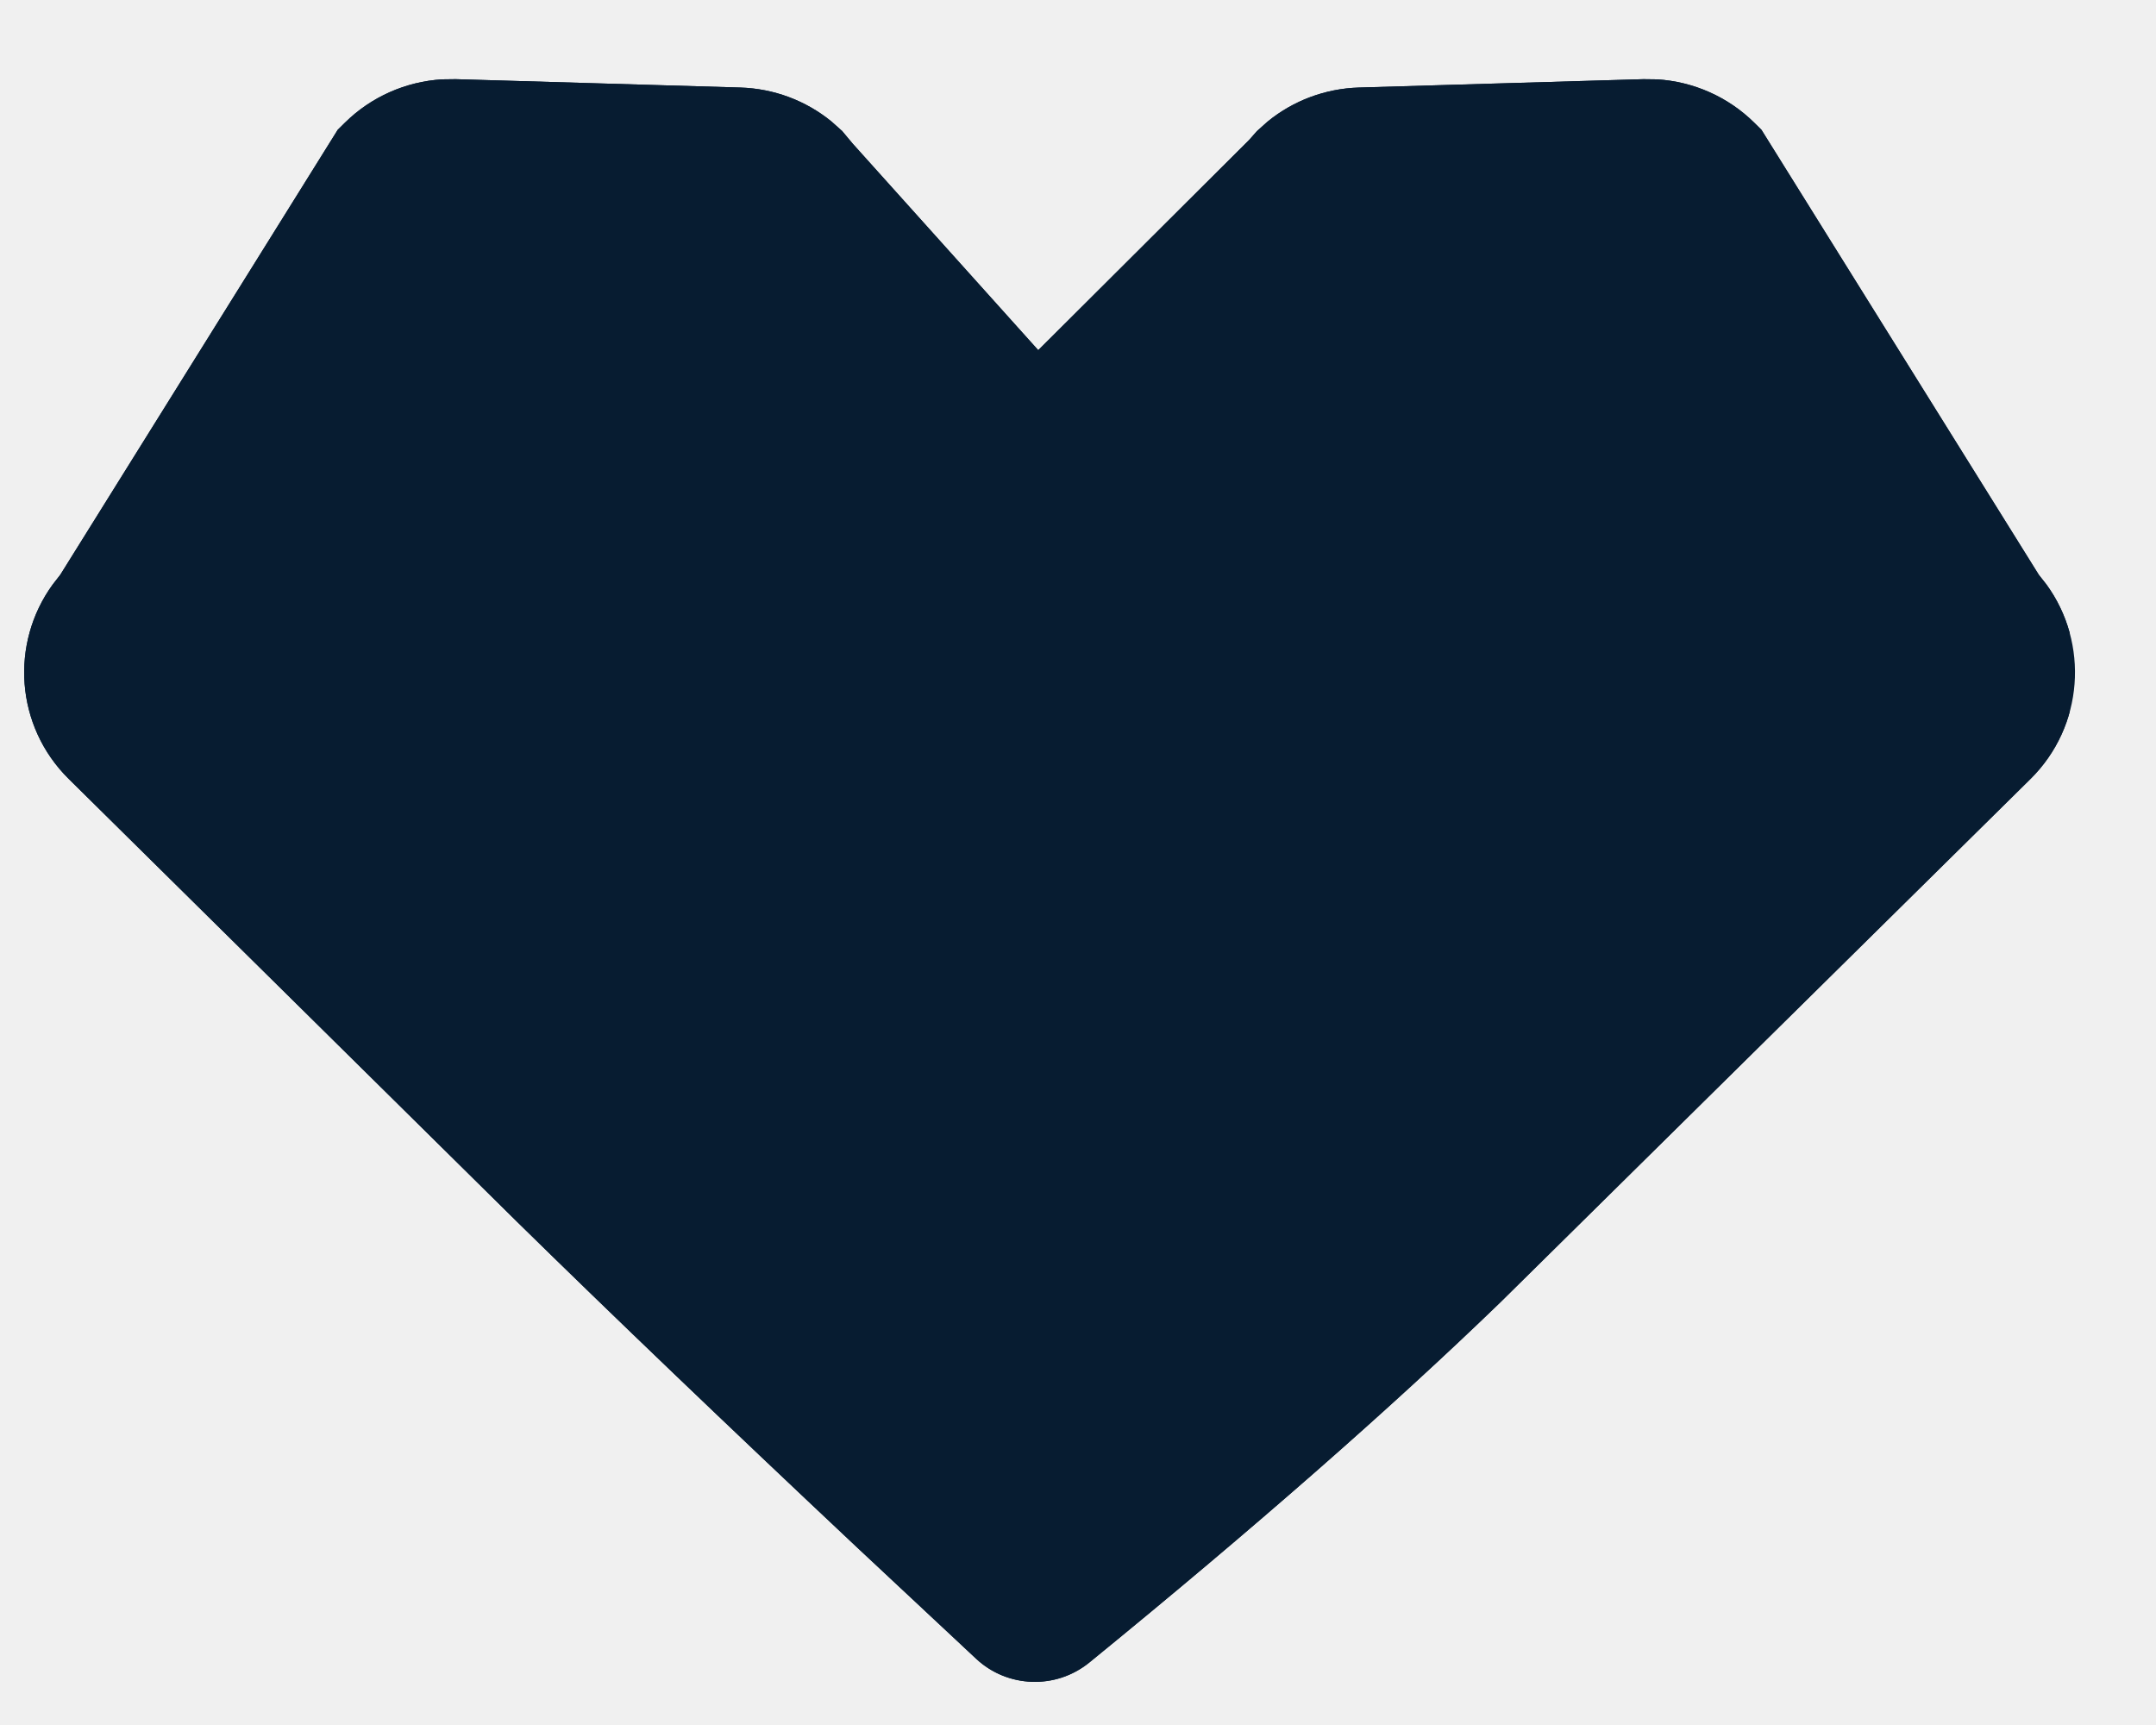
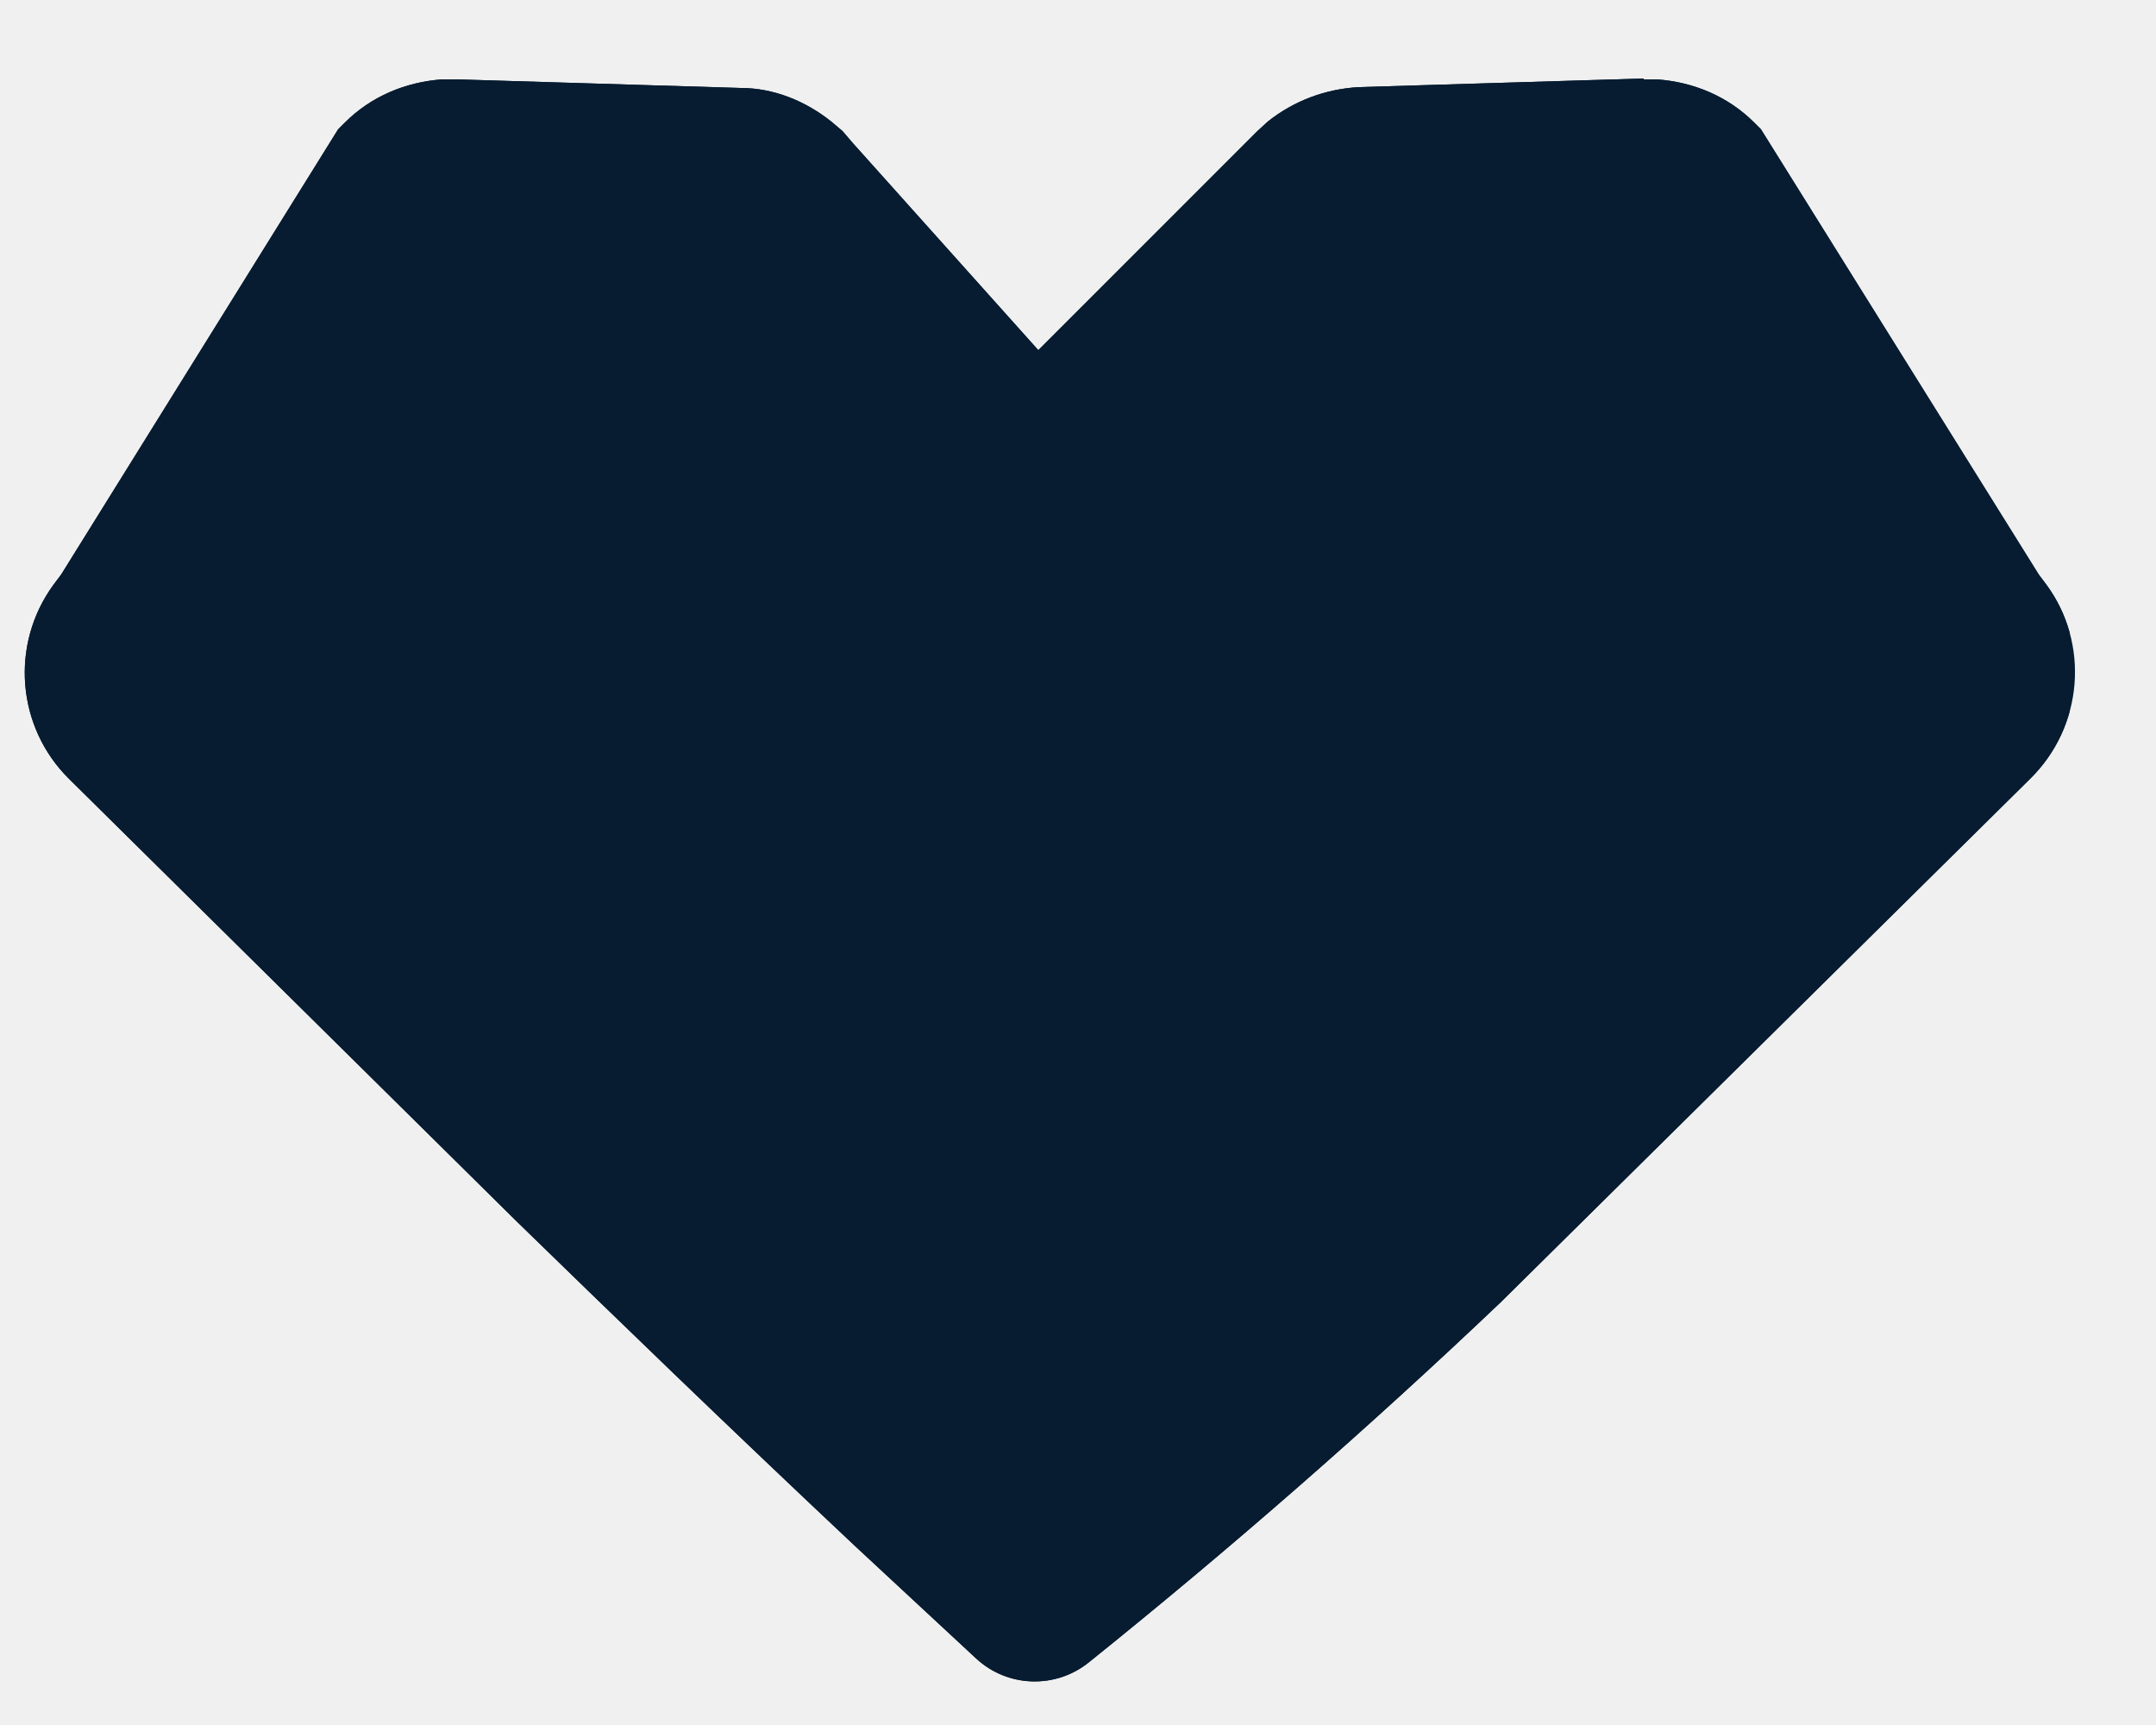
- <svg xmlns="http://www.w3.org/2000/svg" xmlns:xlink="http://www.w3.org/1999/xlink" width="25px" height="20px" viewBox="0 0 25 20" version="1.1">
+ <svg xmlns="http://www.w3.org/2000/svg" xmlns:xlink="http://www.w3.org/1999/xlink" width="25" height="20">
  <defs>
-     <path d="M19.056,2.918 L19.215,2.92 C19.637,2.946 20.038,3.123 20.341,3.422 L20.341,3.422 L20.425,3.505 L23.641,8.664 L23.73,8.777 C24.226,9.459 24.164,10.419 23.544,11.032 L23.544,11.032 L17.399,17.098 C16.126,18.329 14.538,19.721 12.632,21.275 C12.24,21.594 11.679,21.568 11.32,21.233 C11.319,21.232 11.319,21.232 11.319,21.232 L9.921,19.925 C8.425,18.518 7.115,17.264 5.992,16.162 L0.797,11.031 C0.177,10.419 0.115,9.459 0.611,8.777 L0.699,8.664 L3.916,3.505 L4,3.422 C4.303,3.123 4.704,2.946 5.126,2.92 L5.285,2.918 L8.585,3.015 C8.973,3.027 9.345,3.166 9.643,3.41 L9.766,3.52 L9.887,3.665 L12.039,6.06 L14.485,3.622 L14.575,3.52 L14.698,3.41 C14.996,3.166 15.368,3.027 15.756,3.015 L15.756,3.015 L19.056,2.918 Z" id="path-1" />
+     <path d="M19.06 2.92h.15c.43.03.83.2 1.13.5l.08.08 3.22 5.16.09.12c.5.68.43 1.64-.19 2.25L17.4 17.1a76.1 76.1 0 0 1-4.77 4.17 1 1 0 0 1-1.31-.04l-1.4-1.3c-1.5-1.41-2.8-2.67-3.93-3.77L.8 11.03a1.73 1.73 0 0 1-.18-2.25l.09-.12L3.92 3.5 4 3.42c.3-.3.7-.47 1.13-.5h.16l3.3.1c.38 0 .75.15 1.05.39l.13.11.12.14 2.15 2.4 2.44-2.44.1-.1.12-.11c.3-.24.67-.38 1.06-.4l3.3-.1Z" id="a" />
  </defs>
-   <g id="Lizenzen-&amp;-Assets-✅" stroke="none" stroke-width="1" fill="none" fill-rule="evenodd">
-     <g id="Icons" transform="translate(-483, -653)">
-       <g id="Group" transform="translate(483, 651)">
-         <mask id="mask-2" fill="white">
-           <use xlink:href="#path-1" />
-         </mask>
-         <use id="Mask" fill="#071C31" fill-rule="nonzero" xlink:href="#path-1" />
-         <g mask="url(#mask-2)">
-           <g transform="translate(0, 1)">
-             <rect id="Rectangle" fill="#071C31" x="0" y="0" width="24" height="24" />
-           </g>
-         </g>
-       </g>
+   <g transform="translate(0 -2)" fill="none" fill-rule="evenodd">
+     <mask id="b" fill="#fff">
+       <use xlink:href="#a" />
+     </mask>
+     <use fill="#071C31" fill-rule="nonzero" xlink:href="#a" />
+     <g mask="url(#b)">
+       <path fill="#071C31" d="M0 1h24v24H0z" />
    </g>
  </g>
</svg>
